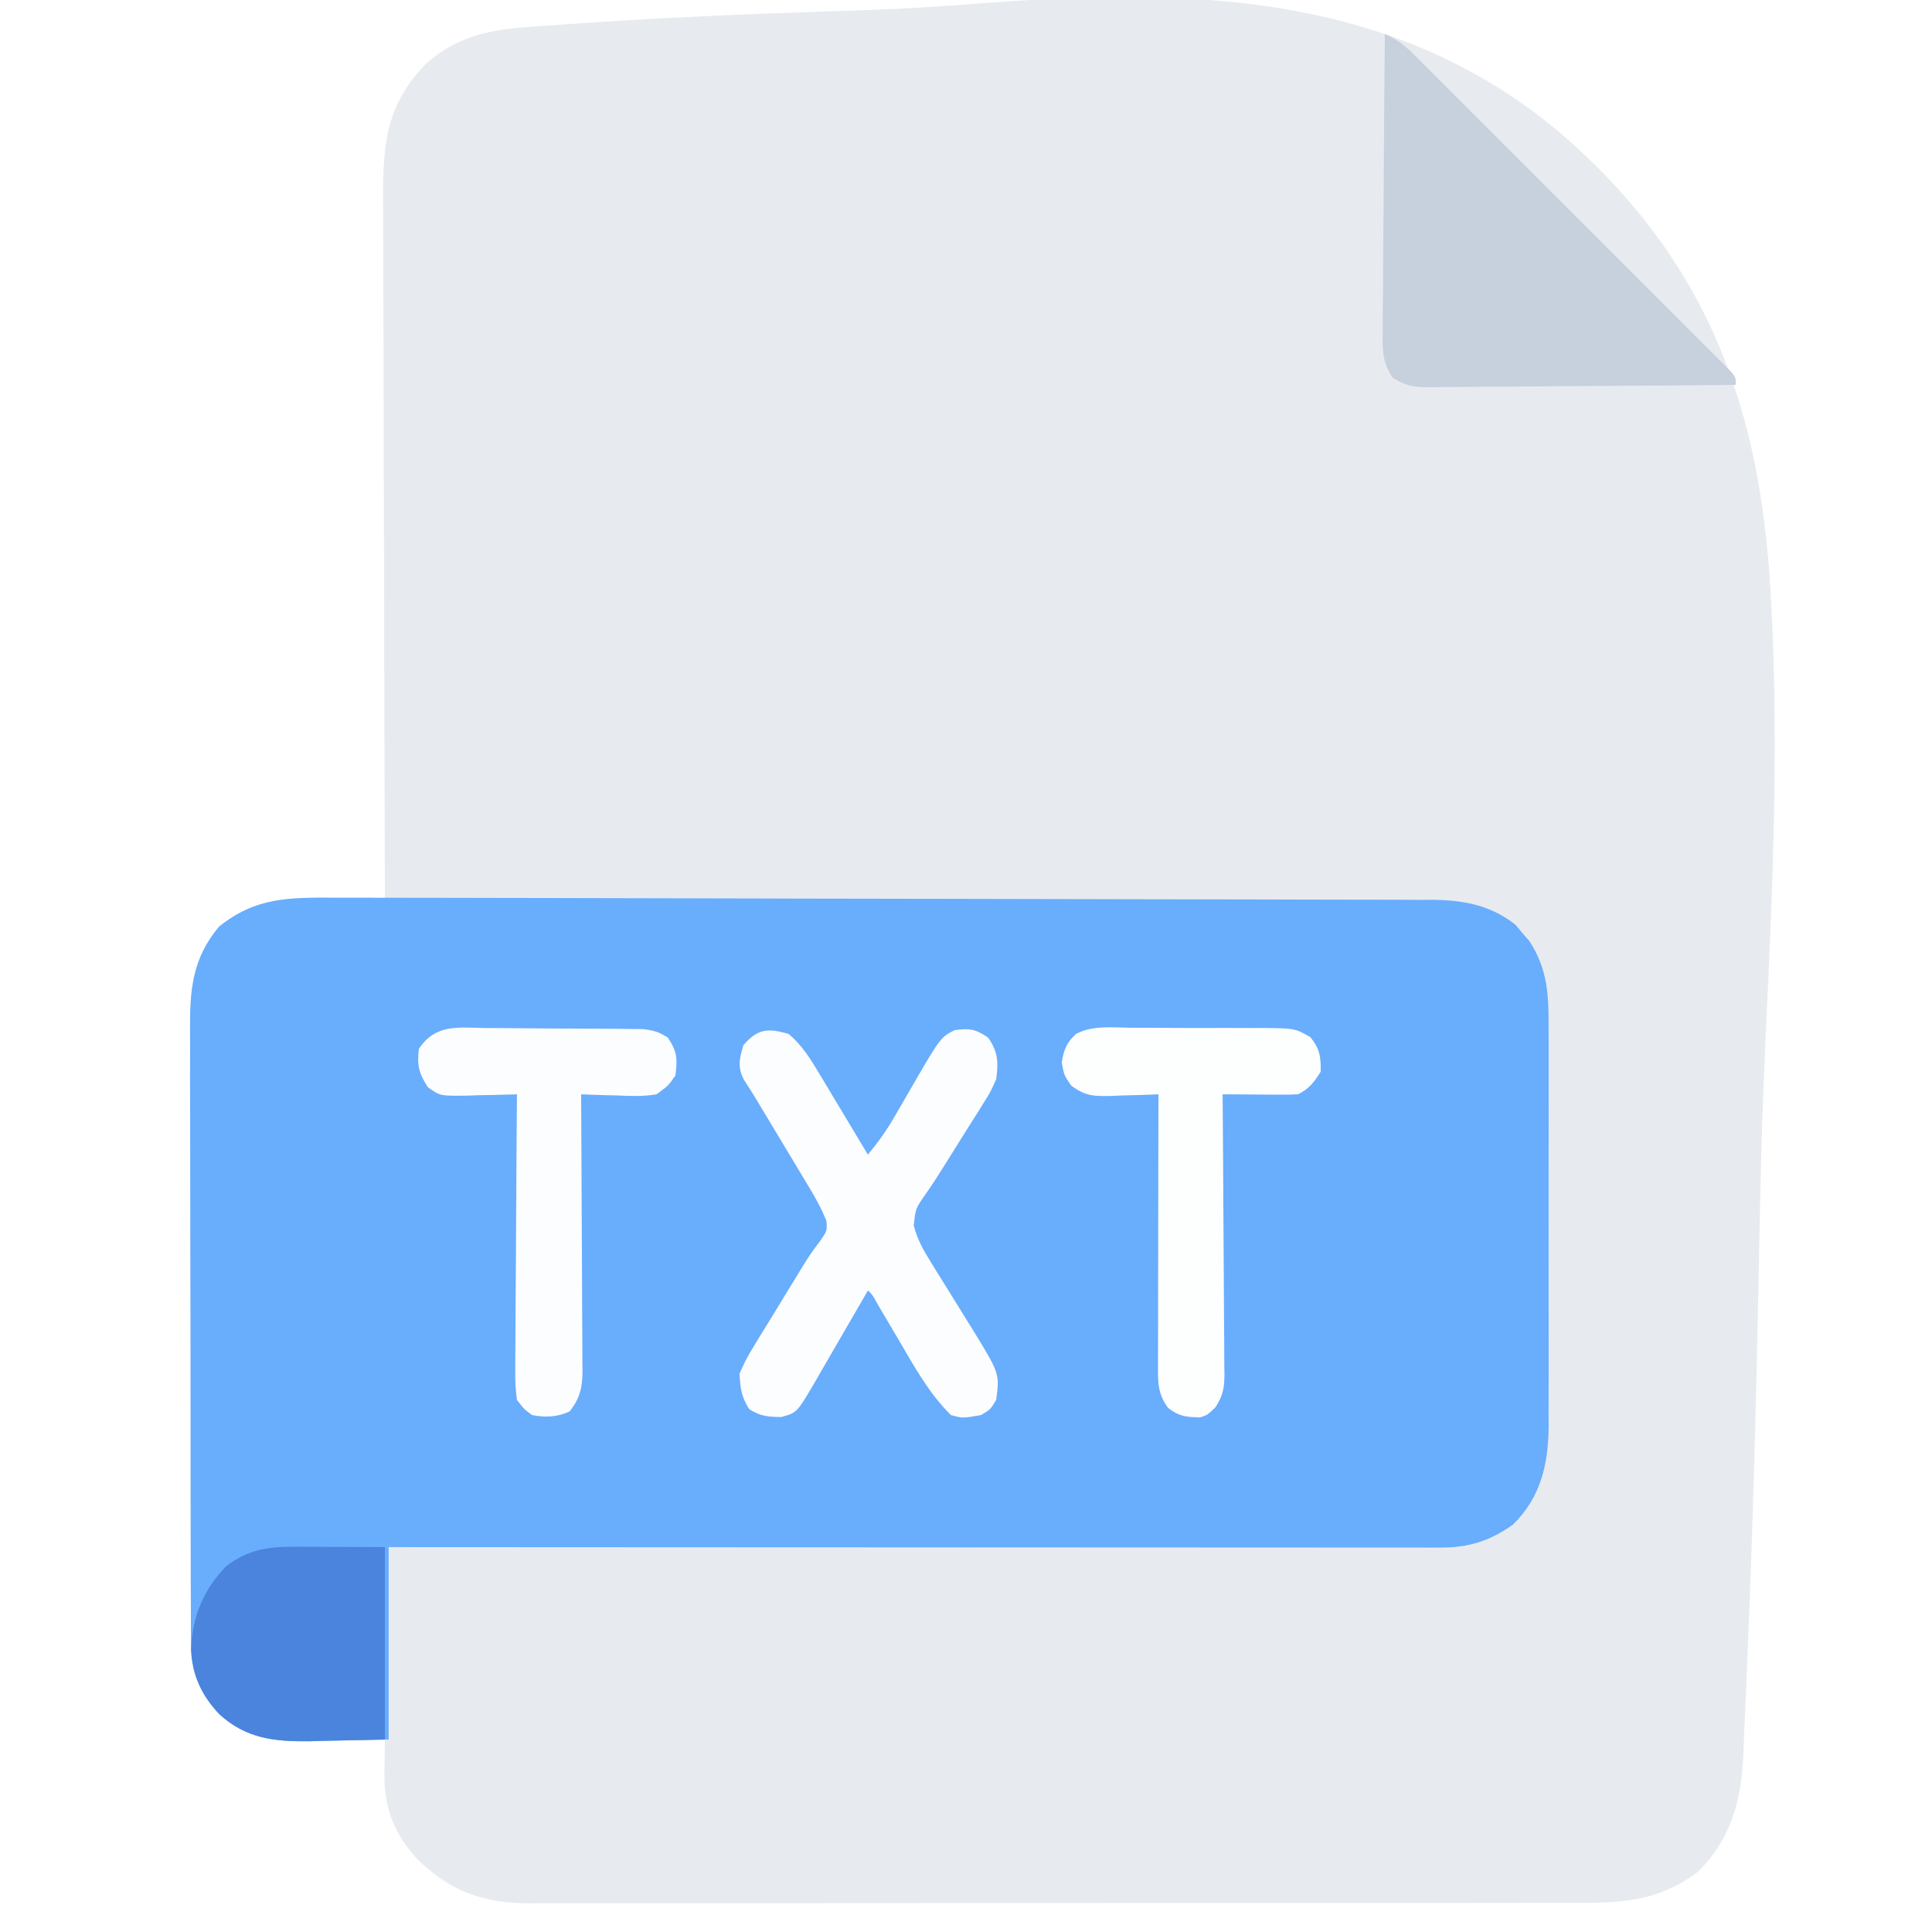
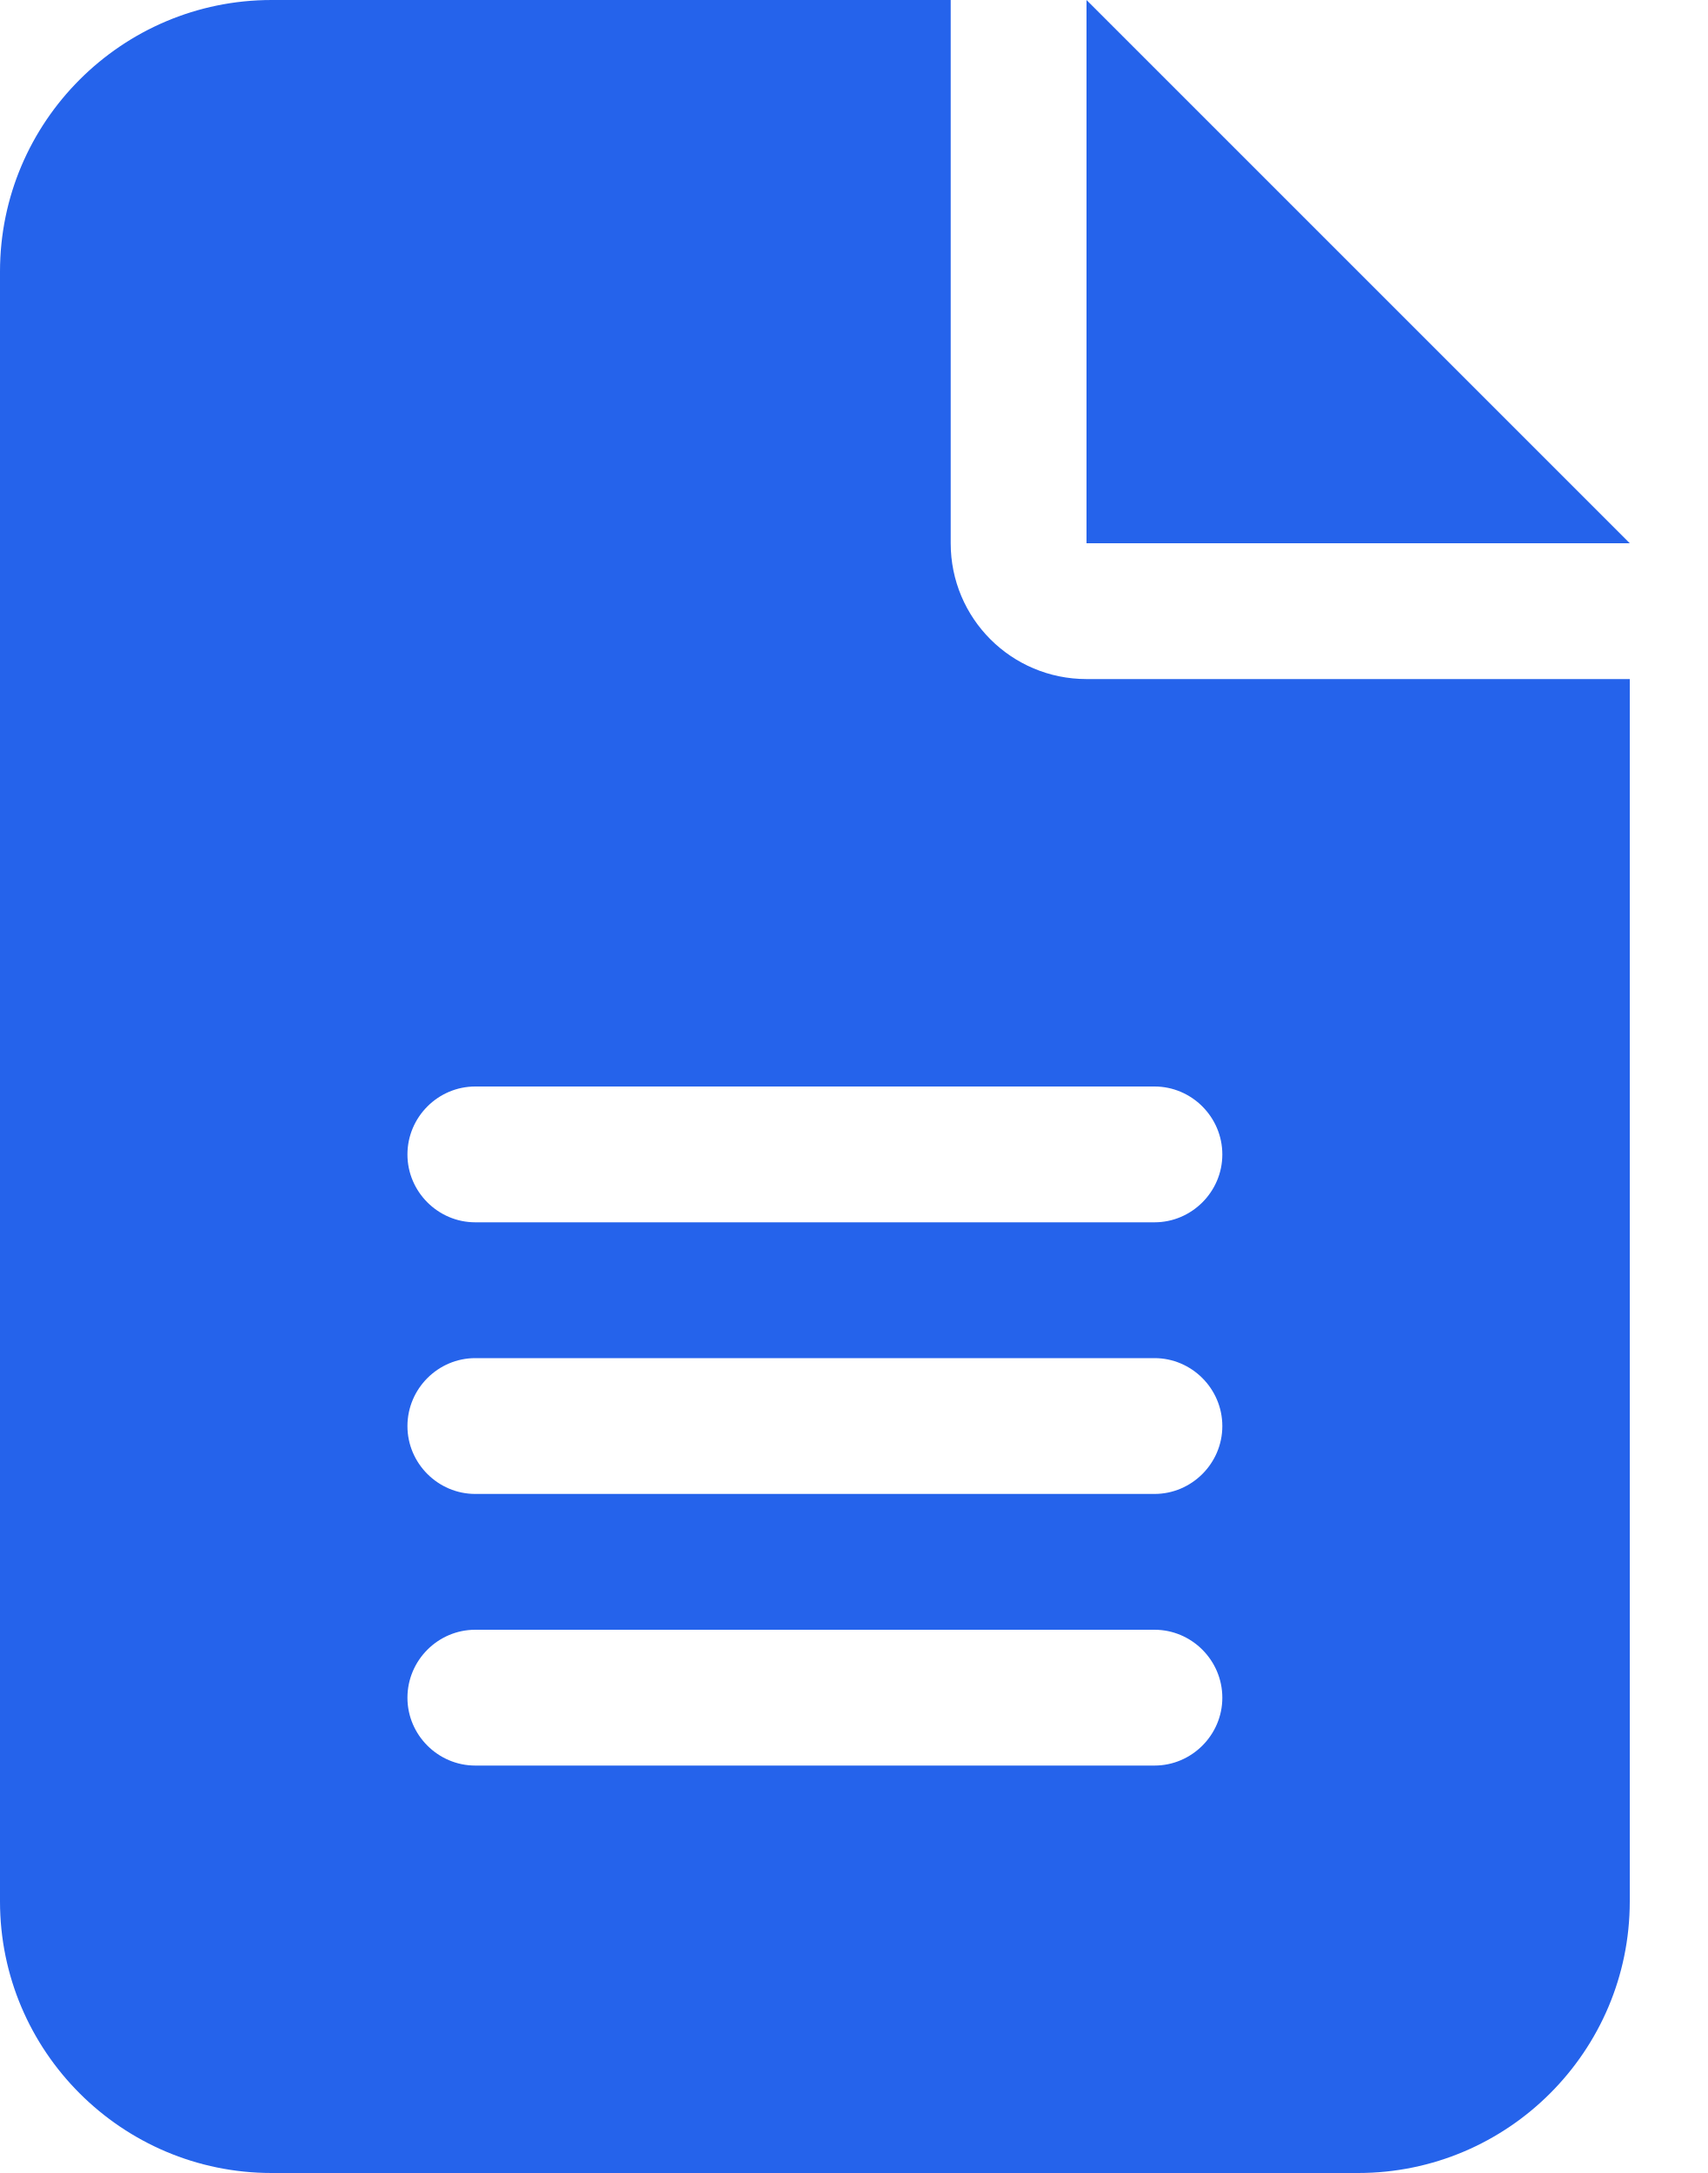
- <svg xmlns="http://www.w3.org/2000/svg" version="1.1" width="512" height="512">
-   <path d="M0 0 C0.909 -0.067 1.818 -0.135 2.755 -0.204 C5.787 -0.424 8.821 -0.631 11.855 -0.837 C13.455 -0.948 13.455 -0.948 15.087 -1.061 C35.762 -2.486 56.453 -3.38 77.164 -4.05 C80.582 -4.161 84.001 -4.276 87.419 -4.393 C88.438 -4.428 88.438 -4.428 89.479 -4.464 C99.622 -4.82 109.715 -5.459 119.833 -6.259 C175.439 -10.553 229.539 -9.109 273.846 28.679 C310.558 60.709 325.123 97.258 328.611 145.34 C331.301 185.989 329.539 226.823 327.591 267.463 C326.863 282.832 326.388 298.194 326.077 313.576 C326.043 315.216 326.043 315.216 326.01 316.888 C325.921 321.285 325.835 325.681 325.75 330.078 C325.091 364.423 324.181 398.757 322.706 433.077 C322.598 435.662 322.495 438.247 322.395 440.833 C322.239 444.827 322.064 448.82 321.874 452.812 C321.808 454.251 321.748 455.691 321.694 457.131 C321.218 469.599 318.718 479.849 309.666 488.866 C300.126 496.134 290.996 497.166 279.344 497.127 C278.116 497.131 276.887 497.135 275.62 497.139 C272.226 497.147 268.832 497.147 265.437 497.142 C261.77 497.14 258.102 497.149 254.435 497.156 C247.256 497.169 240.078 497.171 232.899 497.169 C227.063 497.167 221.226 497.169 215.39 497.173 C214.143 497.174 214.143 497.174 212.87 497.175 C211.181 497.176 209.492 497.177 207.803 497.178 C191.97 497.189 176.138 497.187 160.305 497.181 C145.83 497.176 131.356 497.187 116.881 497.206 C102.008 497.225 87.134 497.234 72.261 497.23 C63.915 497.228 55.569 497.23 47.223 497.245 C40.118 497.257 33.013 497.258 25.908 497.246 C22.286 497.24 18.663 497.239 15.041 497.251 C11.108 497.264 7.175 497.253 3.242 497.241 C2.106 497.248 0.969 497.255 -0.202 497.263 C-12.267 497.181 -20.447 494.288 -29.244 486.085 C-35.635 479.463 -38.542 472.247 -38.471 463.012 C-38.458 462.347 -38.445 461.681 -38.431 460.995 C-38.424 460.307 -38.417 459.618 -38.41 458.908 C-38.392 457.228 -38.364 455.547 -38.334 453.866 C-39.251 453.893 -40.168 453.919 -41.112 453.946 C-44.561 454.032 -48.007 454.094 -51.456 454.141 C-52.94 454.166 -54.424 454.2 -55.907 454.244 C-65.86 454.529 -74.52 454.247 -82.232 447.11 C-87.753 441.305 -89.789 435.009 -89.728 427.106 C-89.734 426.356 -89.74 425.606 -89.747 424.833 C-89.763 422.335 -89.758 419.838 -89.754 417.34 C-89.761 415.542 -89.77 413.745 -89.779 411.947 C-89.801 407.075 -89.804 402.203 -89.803 397.331 C-89.802 393.258 -89.811 389.185 -89.819 385.112 C-89.839 375.5 -89.841 365.887 -89.835 356.274 C-89.828 346.372 -89.851 336.469 -89.888 326.567 C-89.919 318.053 -89.93 309.539 -89.926 301.025 C-89.924 295.945 -89.929 290.865 -89.954 285.786 C-89.976 281.006 -89.974 276.227 -89.954 271.447 C-89.951 269.699 -89.956 267.95 -89.97 266.201 C-90.052 255.501 -89.47 246.936 -82.271 238.429 C-72.37 230.444 -63.251 230.716 -50.896 230.804 C-49.083 230.811 -49.083 230.811 -47.234 230.817 C-44.267 230.829 -41.3 230.846 -38.334 230.866 C-38.337 229.835 -38.341 228.804 -38.345 227.742 C-38.434 202.636 -38.499 177.53 -38.541 152.424 C-38.562 140.282 -38.59 128.141 -38.635 116 C-38.675 105.415 -38.701 94.831 -38.71 84.246 C-38.715 78.644 -38.727 73.041 -38.757 67.439 C-38.784 62.16 -38.792 56.882 -38.786 51.604 C-38.787 49.672 -38.795 47.739 -38.81 45.807 C-38.918 31.552 -38.094 20.751 -27.697 10.03 C-19.492 2.517 -10.832 0.747 0 0 Z " fill="#E7EBEF" transform="translate(140.3337,7.133682)" />
-   <path d="M0 0 C1.277 0 2.554 0.001 3.87 0.001 C7.404 0.003 10.937 0.01 14.471 0.019 C18.286 0.027 22.101 0.03 25.917 0.034 C35.123 0.043 44.329 0.063 53.535 0.084 C57.873 0.094 62.212 0.102 66.551 0.111 C80.977 0.14 95.404 0.172 109.83 0.211 C113.57 0.221 117.31 0.231 121.05 0.241 C121.979 0.244 122.909 0.246 123.866 0.249 C138.929 0.289 153.992 0.312 169.055 0.328 C184.53 0.345 200.005 0.377 215.479 0.423 C224.164 0.449 232.848 0.468 241.533 0.471 C248.927 0.473 256.321 0.488 263.716 0.522 C267.486 0.538 271.256 0.549 275.026 0.542 C279.119 0.534 283.212 0.557 287.305 0.583 C288.489 0.576 289.673 0.569 290.892 0.562 C299.17 0.652 306.347 1.941 312.964 7.187 C313.863 8.262 313.863 8.262 314.78 9.359 C315.398 10.066 316.015 10.772 316.651 11.5 C321.513 19.001 321.777 25.824 321.731 34.533 C321.739 36.371 321.739 36.371 321.747 38.246 C321.758 41.587 321.755 44.928 321.746 48.269 C321.738 51.779 321.745 55.289 321.75 58.798 C321.755 64.692 321.748 70.585 321.734 76.479 C321.718 83.274 321.723 90.068 321.739 96.863 C321.753 102.716 321.755 108.568 321.747 114.421 C321.742 117.908 321.742 121.395 321.752 124.882 C321.762 128.774 321.748 132.665 321.731 136.556 C321.737 137.699 321.743 138.841 321.749 140.019 C321.67 150.111 319.702 158.814 312.343 166.109 C306.285 170.415 300.719 172.236 293.292 172.232 C291.793 172.235 291.793 172.235 290.264 172.238 C289.174 172.235 288.083 172.232 286.96 172.229 C285.796 172.23 284.632 172.231 283.433 172.232 C280.206 172.233 276.979 172.23 273.752 172.225 C270.271 172.221 266.79 172.222 263.309 172.223 C257.279 172.224 251.249 172.221 245.219 172.215 C236.5 172.207 227.782 172.204 219.063 172.203 C204.918 172.201 190.773 172.194 176.628 172.185 C162.887 172.175 149.147 172.168 135.406 172.164 C134.559 172.164 133.712 172.164 132.839 172.163 C128.59 172.162 124.341 172.161 120.092 172.16 C84.842 172.149 49.593 172.131 14.343 172.109 C14.343 188.939 14.343 205.769 14.343 223.109 C6.485 223.264 6.485 223.264 -1.532 223.422 C-3.164 223.467 -4.796 223.513 -6.477 223.56 C-15.78 223.648 -23.438 222.944 -30.553 216.353 C-36.079 210.552 -38.113 204.25 -38.052 196.349 C-38.058 195.599 -38.064 194.849 -38.07 194.076 C-38.087 191.578 -38.082 189.081 -38.077 186.583 C-38.084 184.785 -38.093 182.987 -38.103 181.19 C-38.125 176.318 -38.128 171.446 -38.126 166.574 C-38.126 162.501 -38.134 158.428 -38.143 154.355 C-38.162 144.743 -38.165 135.13 -38.158 125.517 C-38.152 115.614 -38.174 105.712 -38.211 95.81 C-38.242 87.295 -38.254 78.782 -38.25 70.267 C-38.248 65.188 -38.253 60.108 -38.278 55.029 C-38.3 50.249 -38.298 45.47 -38.278 40.69 C-38.274 38.941 -38.279 37.193 -38.294 35.444 C-38.375 24.744 -37.793 16.179 -30.595 7.672 C-20.924 -0.127 -12.06 -0.041 0 0 Z " fill="#69ADFD" transform="translate(88.65718,237.8908)" />
-   <path d="M0 0 C3.221 1.418 5.376 3.125 7.86 5.606 C8.614 6.355 9.369 7.103 10.146 7.875 C10.964 8.697 11.781 9.518 12.624 10.365 C13.493 11.23 14.361 12.096 15.256 12.987 C17.634 15.357 20.007 17.732 22.377 20.109 C24.858 22.594 27.344 25.075 29.828 27.557 C33.998 31.723 38.164 35.893 42.327 40.066 C47.144 44.895 51.969 49.716 56.798 54.534 C60.942 58.669 65.082 62.807 69.219 66.949 C71.69 69.424 74.163 71.897 76.64 74.367 C79.397 77.117 82.146 79.876 84.894 82.635 C85.719 83.457 86.545 84.279 87.396 85.125 C88.139 85.874 88.883 86.623 89.648 87.394 C90.299 88.046 90.95 88.698 91.621 89.37 C93 91 93 91 93 93 C81.613 93.116 70.226 93.205 58.838 93.259 C53.55 93.285 48.262 93.321 42.975 93.377 C37.872 93.432 32.77 93.461 27.666 93.474 C25.72 93.484 23.773 93.502 21.826 93.529 C19.099 93.565 16.373 93.57 13.646 93.568 C12.841 93.586 12.036 93.604 11.207 93.622 C7.381 93.587 5.204 93.135 1.995 91.005 C-0.596 87.102 -0.669 83.884 -0.568 79.354 C-0.569 78.066 -0.569 78.066 -0.57 76.751 C-0.566 73.921 -0.528 71.092 -0.488 68.262 C-0.479 66.296 -0.472 64.33 -0.467 62.364 C-0.448 57.197 -0.399 52.03 -0.343 46.863 C-0.292 41.588 -0.269 36.313 -0.244 31.037 C-0.191 20.691 -0.105 10.346 0 0 Z " fill="#C7D0DD" transform="translate(367,9)" />
-   <path d="M0 0 C3.521 2.977 5.78 6.591 8.109 10.516 C8.667 11.439 8.667 11.439 9.236 12.382 C10.413 14.335 11.581 16.292 12.75 18.25 C13.55 19.581 14.351 20.912 15.152 22.242 C17.108 25.491 19.056 28.744 21 32 C23.687 28.759 25.991 25.52 28.094 21.875 C28.649 20.921 29.205 19.967 29.777 18.984 C30.346 18 30.914 17.015 31.5 16 C40.223 0.889 40.223 0.889 44 -1 C47.974 -1.53 49.542 -1.319 52.875 1 C55.508 4.718 55.613 7.619 55 12 C53.519 15.352 53.519 15.352 51.457 18.625 C51.092 19.216 50.726 19.807 50.35 20.417 C49.187 22.289 48.001 24.144 46.812 26 C46.034 27.244 45.257 28.489 44.482 29.734 C38.708 38.983 38.708 38.983 36.298 42.445 C33.628 46.284 33.628 46.284 33.152 50.815 C34.139 54.521 35.652 57.208 37.676 60.465 C38.042 61.061 38.409 61.658 38.786 62.272 C39.953 64.166 41.132 66.052 42.312 67.938 C43.479 69.821 44.643 71.707 45.807 73.592 C46.867 75.308 47.934 77.019 49.001 78.73 C55.913 90.037 55.913 90.037 55 97 C53.5 99.5 53.5 99.5 51 101 C46.104 101.869 46.104 101.869 43 101 C37.159 95.225 33.312 88.174 29.188 81.125 C27.85 78.855 26.509 76.588 25.168 74.32 C24.583 73.323 23.998 72.325 23.395 71.297 C22.194 69.115 22.194 69.115 21 68 C20.506 68.858 20.012 69.715 19.503 70.599 C17.66 73.793 15.81 76.982 13.957 80.17 C13.157 81.548 12.36 82.928 11.565 84.308 C10.419 86.297 9.265 88.282 8.109 90.266 C7.758 90.879 7.407 91.493 7.045 92.125 C2.185 100.42 2.185 100.42 -2 101.531 C-5.465 101.477 -7.463 101.344 -10.438 99.438 C-12.538 96.161 -12.839 93.894 -13 90 C-11.814 87.247 -10.664 85.027 -9.082 82.527 C-8.668 81.841 -8.255 81.155 -7.829 80.448 C-6.507 78.267 -5.161 76.102 -3.812 73.938 C-2.925 72.48 -2.039 71.021 -1.154 69.561 C0.482 66.87 2.125 64.183 3.786 61.508 C4.152 60.915 4.517 60.322 4.894 59.711 C5.973 58.042 7.16 56.446 8.349 54.854 C10.2 52.201 10.2 52.201 10.009 49.582 C8.635 46.067 6.808 42.9 4.852 39.688 C4.438 38.996 4.025 38.305 3.599 37.593 C2.281 35.391 0.953 33.195 -0.375 31 C-1.261 29.524 -2.147 28.047 -3.031 26.57 C-4.66 23.853 -6.293 21.138 -7.931 18.426 C-8.284 17.837 -8.637 17.248 -9.001 16.641 C-9.899 15.166 -10.835 13.714 -11.776 12.266 C-13.63 8.834 -13.068 6.671 -12 3 C-8.25 -1.411 -5.444 -1.584 0 0 Z " fill="#FCFDFE" transform="translate(209,274)" />
-   <path d="M0 0 C1.873 0.003 1.873 0.003 3.784 0.007 C6.421 0.017 9.057 0.036 11.694 0.072 C15.069 0.117 18.443 0.132 21.818 0.135 C25.046 0.141 28.273 0.164 31.5 0.188 C32.71 0.193 33.921 0.198 35.168 0.204 C36.293 0.22 37.418 0.236 38.576 0.252 C40.059 0.268 40.059 0.268 41.572 0.284 C44.301 0.571 45.902 1.056 48.184 2.559 C50.684 6.309 50.72 8.117 50.184 12.559 C48.301 15.266 48.301 15.266 45.184 17.559 C41.723 18.162 38.37 18.032 34.871 17.871 C33.474 17.837 33.474 17.837 32.049 17.803 C29.759 17.744 27.472 17.662 25.184 17.559 C25.19 18.537 25.197 19.516 25.204 20.524 C25.265 29.75 25.31 38.975 25.339 48.2 C25.355 52.943 25.376 57.686 25.41 62.429 C25.443 67.007 25.46 71.584 25.468 76.162 C25.474 77.908 25.485 79.654 25.501 81.399 C25.523 83.846 25.526 86.292 25.524 88.739 C25.535 89.46 25.546 90.18 25.557 90.923 C25.53 95.305 24.878 98.074 22.184 101.559 C19.054 103.123 15.573 103.256 12.184 102.559 C10.083 101.025 10.083 101.025 8.184 98.559 C7.809 95.792 7.676 93.43 7.729 90.669 C7.729 89.878 7.728 89.088 7.728 88.273 C7.731 85.665 7.762 83.057 7.793 80.449 C7.8 78.639 7.806 76.829 7.81 75.018 C7.825 70.257 7.865 65.496 7.909 60.735 C7.95 55.876 7.968 51.016 7.988 46.156 C8.031 36.623 8.099 27.091 8.184 17.559 C7.261 17.59 7.261 17.59 6.319 17.622 C3.524 17.705 0.729 17.757 -2.066 17.809 C-3.034 17.842 -4.003 17.876 -5 17.91 C-12.194 18.009 -12.194 18.009 -15.426 15.668 C-17.793 12.077 -18.327 9.9 -17.816 5.559 C-13.472 -1.162 -7.39 -0.119 0 0 Z " fill="#FCFDFE" transform="translate(128.8164,272.4414)" />
-   <path d="M0 0 C1.869 -0.004 1.869 -0.004 3.776 -0.007 C7.083 -0.006 10.388 0.019 13.694 0.052 C15.717 0.066 17.74 0.063 19.763 0.052 C23.655 0.034 27.546 0.043 31.438 0.062 C33.245 0.055 33.245 0.055 35.09 0.047 C43.394 0.164 43.394 0.164 47.451 2.449 C49.959 5.542 50.288 7.674 50.219 11.629 C48.452 14.431 47.188 16.144 44.219 17.629 C42.697 17.713 41.172 17.736 39.648 17.727 C38.753 17.723 37.857 17.72 36.934 17.717 C35.996 17.708 35.059 17.7 34.094 17.691 C33.149 17.687 32.204 17.682 31.23 17.678 C28.893 17.666 26.556 17.649 24.219 17.629 C24.228 18.62 24.237 19.611 24.246 20.632 C24.327 29.975 24.387 39.319 24.426 48.662 C24.447 53.465 24.475 58.269 24.521 63.072 C24.564 67.708 24.588 72.344 24.598 76.98 C24.606 78.748 24.62 80.516 24.642 82.285 C24.671 84.763 24.675 87.239 24.673 89.718 C24.694 90.813 24.694 90.813 24.716 91.93 C24.687 95.556 24.299 97.505 22.315 100.584 C20.219 102.629 20.219 102.629 18.219 103.258 C14.554 103.136 12.772 103.055 9.781 100.754 C6.935 96.883 7.082 93.805 7.105 89.15 C7.105 88.379 7.105 87.608 7.105 86.814 C7.105 84.26 7.113 81.706 7.121 79.152 C7.123 77.384 7.124 75.616 7.125 73.847 C7.129 69.188 7.139 64.529 7.15 59.87 C7.16 55.118 7.165 50.366 7.17 45.613 C7.181 36.285 7.198 26.957 7.219 17.629 C6.639 17.655 6.059 17.681 5.462 17.708 C2.819 17.813 0.176 17.877 -2.469 17.941 C-3.837 18.004 -3.837 18.004 -5.232 18.068 C-9.873 18.153 -12.059 18.164 -15.887 15.328 C-17.781 12.629 -17.781 12.629 -18.406 9.129 C-17.798 5.725 -17.186 4.018 -14.66 1.661 C-10.284 -0.743 -4.853 -0.053 0 0 Z " fill="#FDFEFE" transform="translate(299.7812,272.3711)" />
-   <path d="M0 0 C1.249 0.002 2.498 0.005 3.784 0.008 C5.366 0.017 6.948 0.026 8.578 0.035 C16.127 0.066 16.127 0.066 23.828 0.098 C23.828 16.928 23.828 33.758 23.828 51.098 C16.218 51.252 16.218 51.252 8.453 51.41 C6.874 51.456 5.294 51.501 3.667 51.548 C-5.514 51.638 -13.034 50.825 -20.065 44.355 C-24.724 39.429 -27.294 34.041 -27.547 27.223 C-27.231 18.547 -24.251 11.347 -18.172 5.098 C-12.307 0.705 -7.166 -0.029 0 0 Z " fill="#4A84DD" transform="translate(78.17188,409.9023)" />
+ <svg xmlns="http://www.w3.org/2000/svg" width="11" height="14" viewBox="0 0 11 14" fill="none">
+   <path d="M1.75 0C0.785 0 0 0.785 0 1.75V12.25C0 13.215 0.785 14 1.75 14H8.75C9.715 14 10.5 13.215 10.5 12.25V4.375H7C6.516 4.375 6.125 3.984 6.125 3.5V0H1.75ZM7 0V3.5H10.5L7 0ZM3.062 7H7.438C7.678 7 7.875 7.197 7.875 7.438C7.875 7.678 7.678 7.875 7.438 7.875H3.062C2.822 7.875 2.625 7.678 2.625 7.438C2.625 7.197 2.822 7 3.062 7ZM3.062 8.75H7.438C7.678 8.75 7.875 8.947 7.875 9.188C7.875 9.428 7.678 9.625 7.438 9.625H3.062C2.822 9.625 2.625 9.428 2.625 9.188C2.625 8.947 2.822 8.75 3.062 8.75ZM3.062 10.5H7.438C7.678 10.5 7.875 10.697 7.875 10.938C7.875 11.178 7.678 11.375 7.438 11.375H3.062C2.822 11.375 2.625 11.178 2.625 10.938C2.625 10.697 2.822 10.5 3.062 10.5Z" fill="#2563EB" />
</svg>
